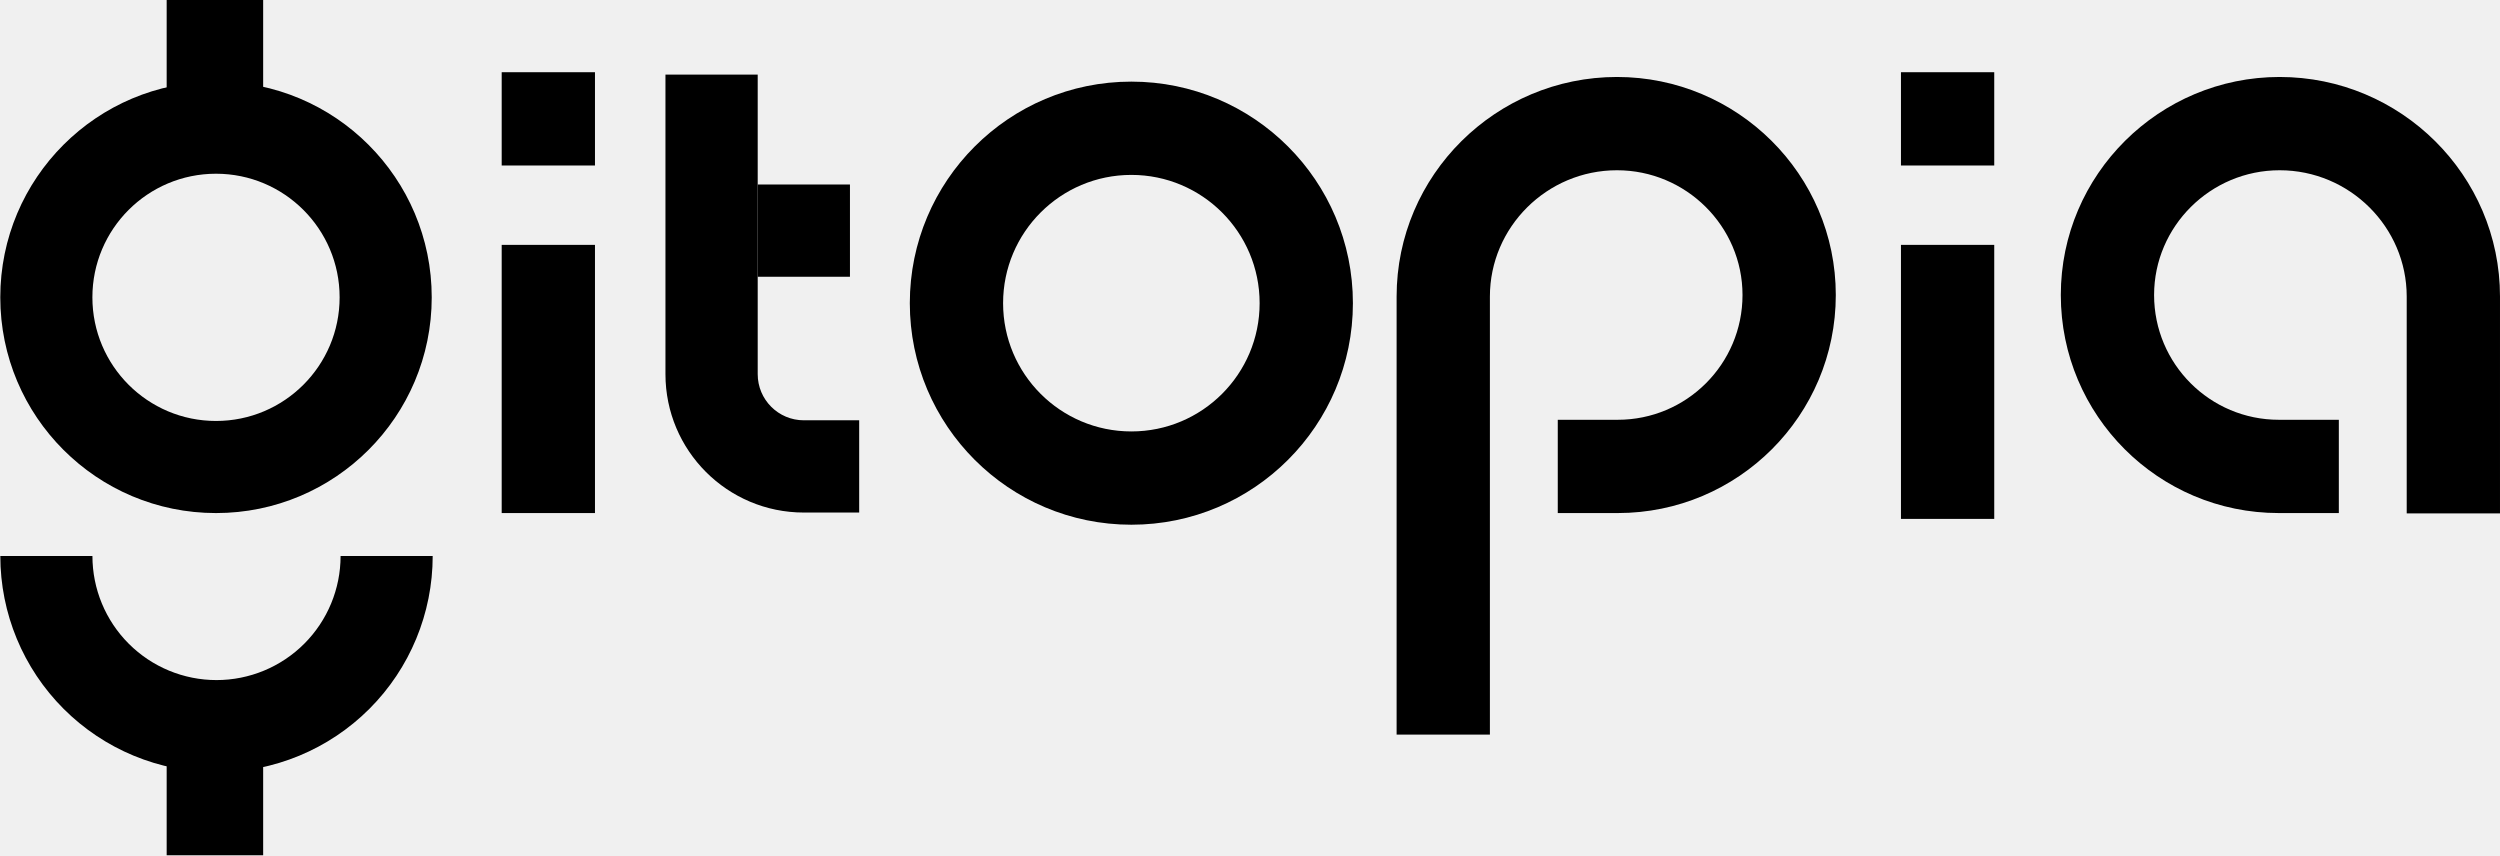
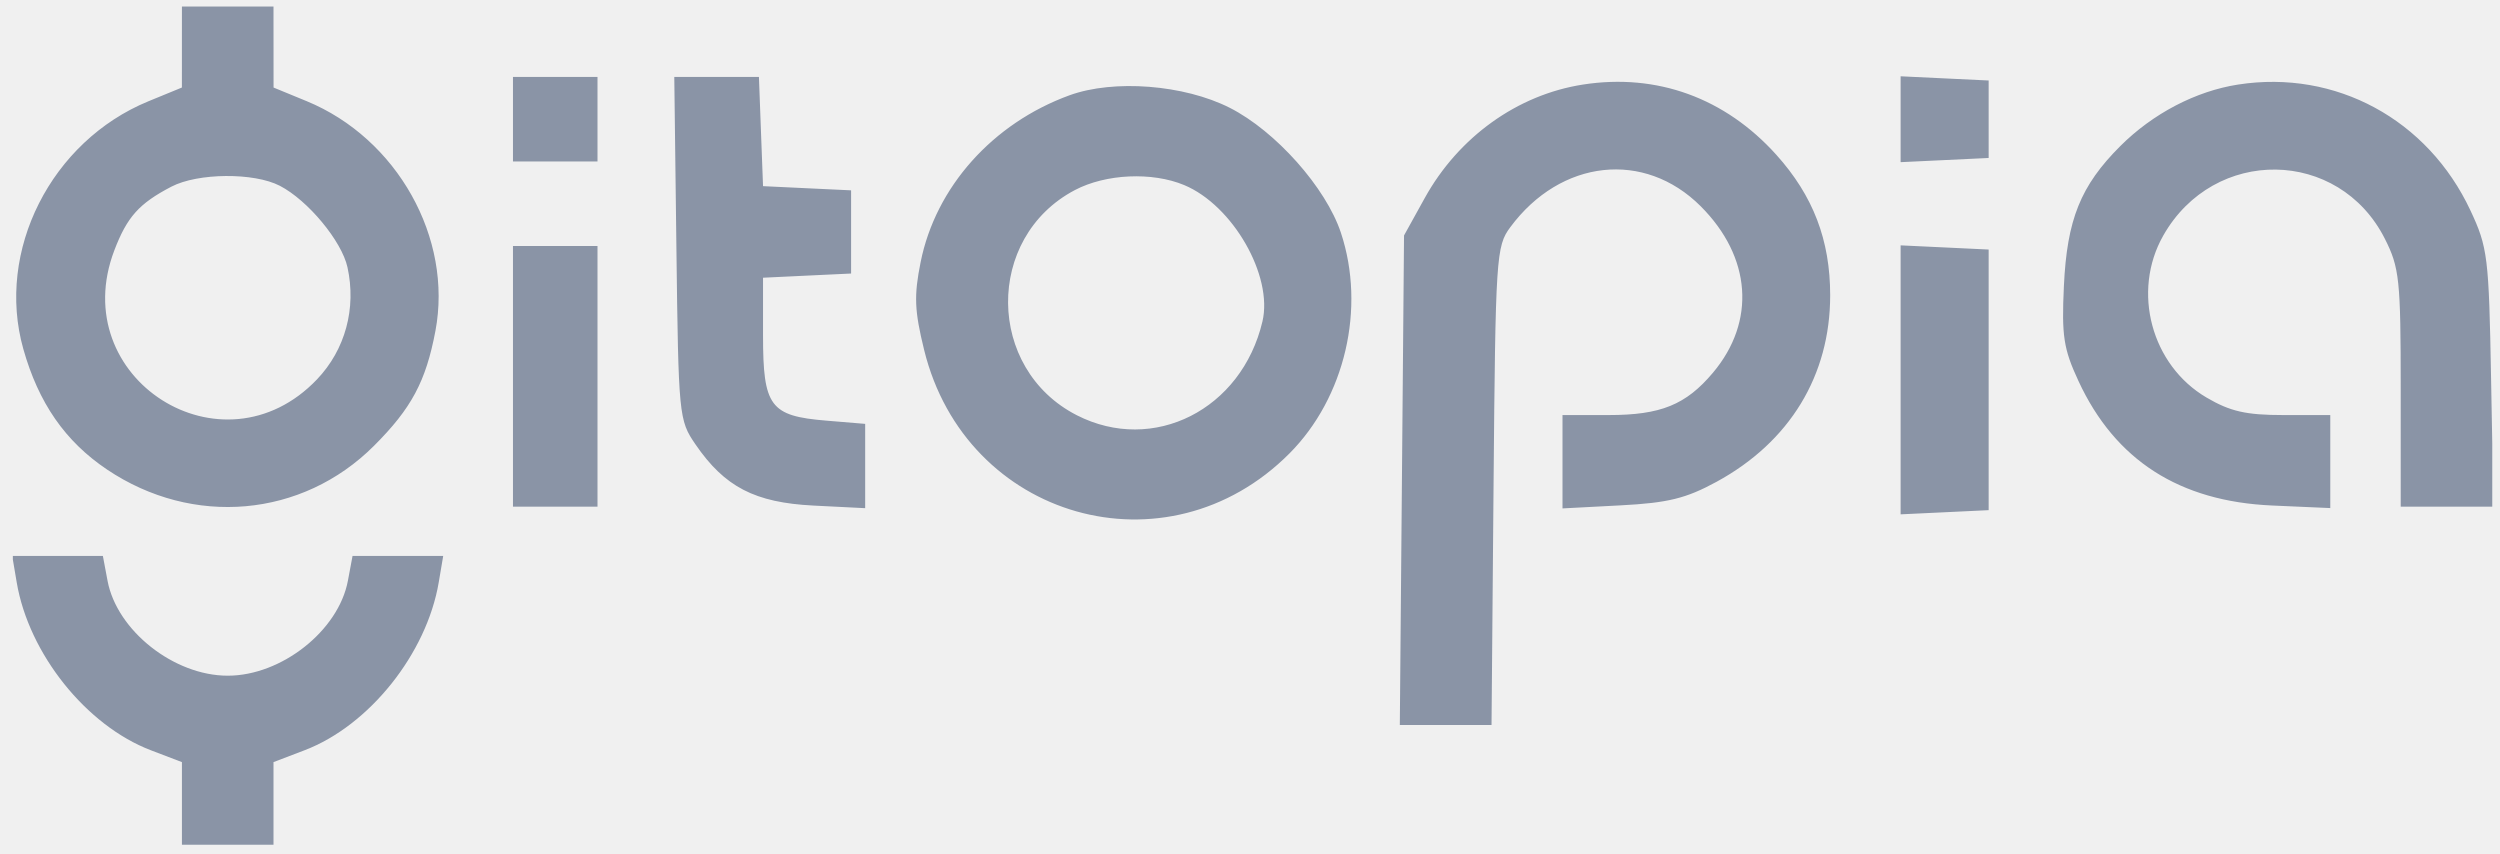
- <svg xmlns="http://www.w3.org/2000/svg" width="570" height="195" viewBox="0 0 570 195" fill="none">
-   <path fill-rule="evenodd" clip-rule="evenodd" d="M418.562 67.264C418.562 39.746 396.066 17.55 368.672 17.55C341.082 17.55 318.427 39.904 318.427 67.617V167.492H339.696V67.617C339.696 51.774 352.705 38.819 368.672 38.819C384.444 38.819 397.293 51.616 397.293 67.264C397.293 82.974 384.557 95.71 368.847 95.71H355.171V116.978H368.847C396.304 116.978 418.562 94.721 418.562 67.264Z" fill="black" />
-   <path fill-rule="evenodd" clip-rule="evenodd" d="M469.864 67.264C469.864 39.746 492.36 17.55 519.754 17.55C547.343 17.55 569.998 39.904 569.998 67.617V117.052H548.73V67.617C548.73 51.774 535.721 38.819 519.754 38.819C503.982 38.819 491.133 51.616 491.133 67.264C491.133 82.974 503.869 95.71 519.579 95.71H533.255V116.978H519.579C492.122 116.978 469.864 94.721 469.864 67.264Z" fill="black" />
-   <path fill-rule="evenodd" clip-rule="evenodd" d="M49.25 95.979C64.815 95.979 77.434 83.36 77.434 67.794C77.434 52.229 64.815 39.61 49.25 39.61C33.684 39.61 21.065 52.229 21.065 67.794C21.065 83.36 33.684 95.979 49.25 95.979ZM49.25 116.979C76.413 116.979 98.434 94.958 98.434 67.794C98.434 40.631 76.413 18.61 49.25 18.61C22.086 18.61 0.065 40.631 0.065 67.794C0.065 94.958 22.086 116.979 49.25 116.979Z" fill="black" />
-   <path fill-rule="evenodd" clip-rule="evenodd" d="M49.363 155.058C56.867 155.058 64.062 152.077 69.368 146.771C74.674 141.466 77.654 134.27 77.654 126.767H98.654C98.654 139.84 93.461 152.377 84.217 161.621C74.974 170.864 62.436 176.058 49.363 176.058C36.291 176.058 23.753 170.864 14.509 161.621C5.266 152.377 0.073 139.839 0.073 126.767H21.073C21.073 134.27 24.053 141.466 29.359 146.771C34.664 152.077 41.86 155.058 49.363 155.058Z" fill="black" />
-   <path fill-rule="evenodd" clip-rule="evenodd" d="M151.724 85.311V17.013H172.757V85.311C172.757 91.119 177.465 95.827 183.274 95.827H195.894V116.861H183.274C165.849 116.861 151.724 102.735 151.724 85.311Z" fill="black" />
-   <path d="M433.418 55.831H454.687V118.308H433.418V55.831Z" fill="black" />
-   <path d="M433.418 37.734H454.687V16.465H433.418V37.734Z" fill="black" />
-   <path d="M114.385 55.831H135.654V116.978H114.385V55.831Z" fill="black" />
-   <path d="M114.385 37.734H135.654V16.465H114.385V37.734Z" fill="black" />
-   <path fill-rule="evenodd" clip-rule="evenodd" d="M287.195 69.124C287.195 85.275 274.101 98.368 257.95 98.368C241.799 98.368 228.705 85.275 228.705 69.124C228.705 52.972 241.799 39.879 257.95 39.879C274.101 39.879 287.195 52.972 287.195 69.124ZM308.463 69.124C308.463 97.022 285.848 119.637 257.95 119.637C230.052 119.637 207.437 97.022 207.437 69.124C207.437 41.226 230.052 18.61 257.95 18.61C285.848 18.61 308.463 41.226 308.463 69.124Z" fill="black" />
-   <path d="M172.755 42.066H193.788V63.1H172.755V42.066Z" fill="black" />
-   <path d="M38 0H60V24H38V0Z" fill="black" />
-   <path d="M38 170H60V195H38V170Z" fill="black" />
+ <svg xmlns="http://www.w3.org/2000/svg" width="126" height="43" viewBox="0 0 126 43" fill="none">
+   <g clip-path="url(#clip0_1405_4922)">
+     <path fill-rule="evenodd" clip-rule="evenodd" d="M9.168 2.37L9.167 4.412L7.481 5.104C2.575 7.119 -0.219 12.647 1.174 17.584C1.942 20.31 3.285 22.245 5.39 23.661C9.719 26.574 15.233 26.085 18.85 22.468C20.738 20.58 21.463 19.226 21.944 16.686C22.833 12.002 20.017 6.974 15.453 5.097L13.787 4.412L13.786 2.37L13.784 0.329H11.477H9.169L9.168 2.37ZM25.854 6.009V8.139H27.985H30.114V6.009V3.879H27.985H25.854V6.009ZM34.091 12.515C34.195 20.974 34.215 21.177 35.053 22.398C36.523 24.542 38.045 25.331 40.999 25.481L43.605 25.612V23.487V21.363L41.634 21.199C38.813 20.965 38.457 20.485 38.457 16.914V13.997L40.676 13.891L42.895 13.786V11.689V9.593L40.676 9.488L38.457 9.382L38.353 6.63L38.25 3.879H36.117H33.984L34.091 12.515ZM79.787 4.261C76.481 4.773 73.515 6.899 71.808 9.979L70.763 11.867L70.657 24.203L70.551 36.54H72.862H75.173L75.275 24.495C75.374 12.913 75.406 12.412 76.12 11.449C78.66 8.022 82.878 7.559 85.715 10.395C88.27 12.95 88.509 16.199 86.332 18.786C84.97 20.404 83.7 20.919 81.076 20.919H78.75V23.271V25.624L81.683 25.47C84.068 25.345 84.972 25.122 86.514 24.283C90.2 22.277 92.241 18.928 92.241 14.884C92.241 12.103 91.385 9.868 89.529 7.804C86.95 4.936 83.509 3.684 79.787 4.261ZM95.791 6.009V8.173L98.009 8.068L100.228 7.962V6.009V4.057L98.009 3.951L95.791 3.845V6.009ZM112.803 4.261C110.668 4.592 108.501 5.724 106.858 7.367C104.859 9.366 104.176 11.063 104.02 14.42C103.903 16.936 104.002 17.582 104.759 19.212C106.607 23.196 109.842 25.273 114.517 25.478L117.446 25.607V23.264V20.919H115.081C113.202 20.919 112.406 20.738 111.21 20.037C108.427 18.406 107.432 14.691 109.026 11.877C111.58 7.367 117.884 7.455 120.197 12.034C120.931 13.486 120.996 14.099 120.996 19.575V25.535H123.332H125.668L125.55 19.056C125.44 12.94 125.382 12.466 124.507 10.601C122.356 6.014 117.714 3.5 112.803 4.261ZM53.902 4.803C50.026 6.215 47.159 9.428 46.4 13.208C46.059 14.907 46.088 15.649 46.577 17.64C48.675 26.18 58.816 29.053 64.988 22.854C67.792 20.038 68.843 15.529 67.581 11.729C66.825 9.454 64.29 6.604 61.98 5.433C59.676 4.266 56.135 3.99 53.902 4.803ZM8.637 9.408C7.008 10.258 6.408 10.928 5.763 12.616C3.297 19.072 11.222 24.114 15.98 19.117C17.402 17.624 17.968 15.54 17.513 13.471C17.223 12.15 15.516 10.094 14.104 9.364C12.798 8.688 9.975 8.711 8.637 9.408ZM54.166 9.584C49.638 11.974 49.701 18.596 54.274 20.929C58.129 22.896 62.579 20.646 63.627 16.203C64.17 13.9 62.135 10.352 59.686 9.329C58.065 8.652 55.726 8.76 54.166 9.584ZM25.854 18.967V25.535H27.985H30.114V18.967V12.399H27.985H25.854V18.967ZM95.791 19.144V25.923L98.009 25.818L100.228 25.712V19.144V12.577L98.009 12.471L95.791 12.366V19.144ZM0.842 29.351C1.449 32.944 4.345 36.569 7.601 37.812L9.169 38.411V40.493V42.575H11.477H13.784V40.493V38.411L15.352 37.812C18.609 36.569 21.504 32.944 22.112 29.351L22.337 28.02H20.053H17.768L17.534 29.27C17.062 31.784 14.188 34.055 11.477 34.055C8.766 34.055 5.891 31.784 5.42 29.27L5.185 28.02H2.901H0.617L0.842 29.351Z" fill="#8A94A6" />
+   </g>
+   <defs>
+     <clipPath id="clip0_1405_4922">
+       <rect width="124.962" height="42.246" fill="white" transform="translate(0.647949 0.330078)" />
+     </clipPath>
+   </defs>
</svg>
